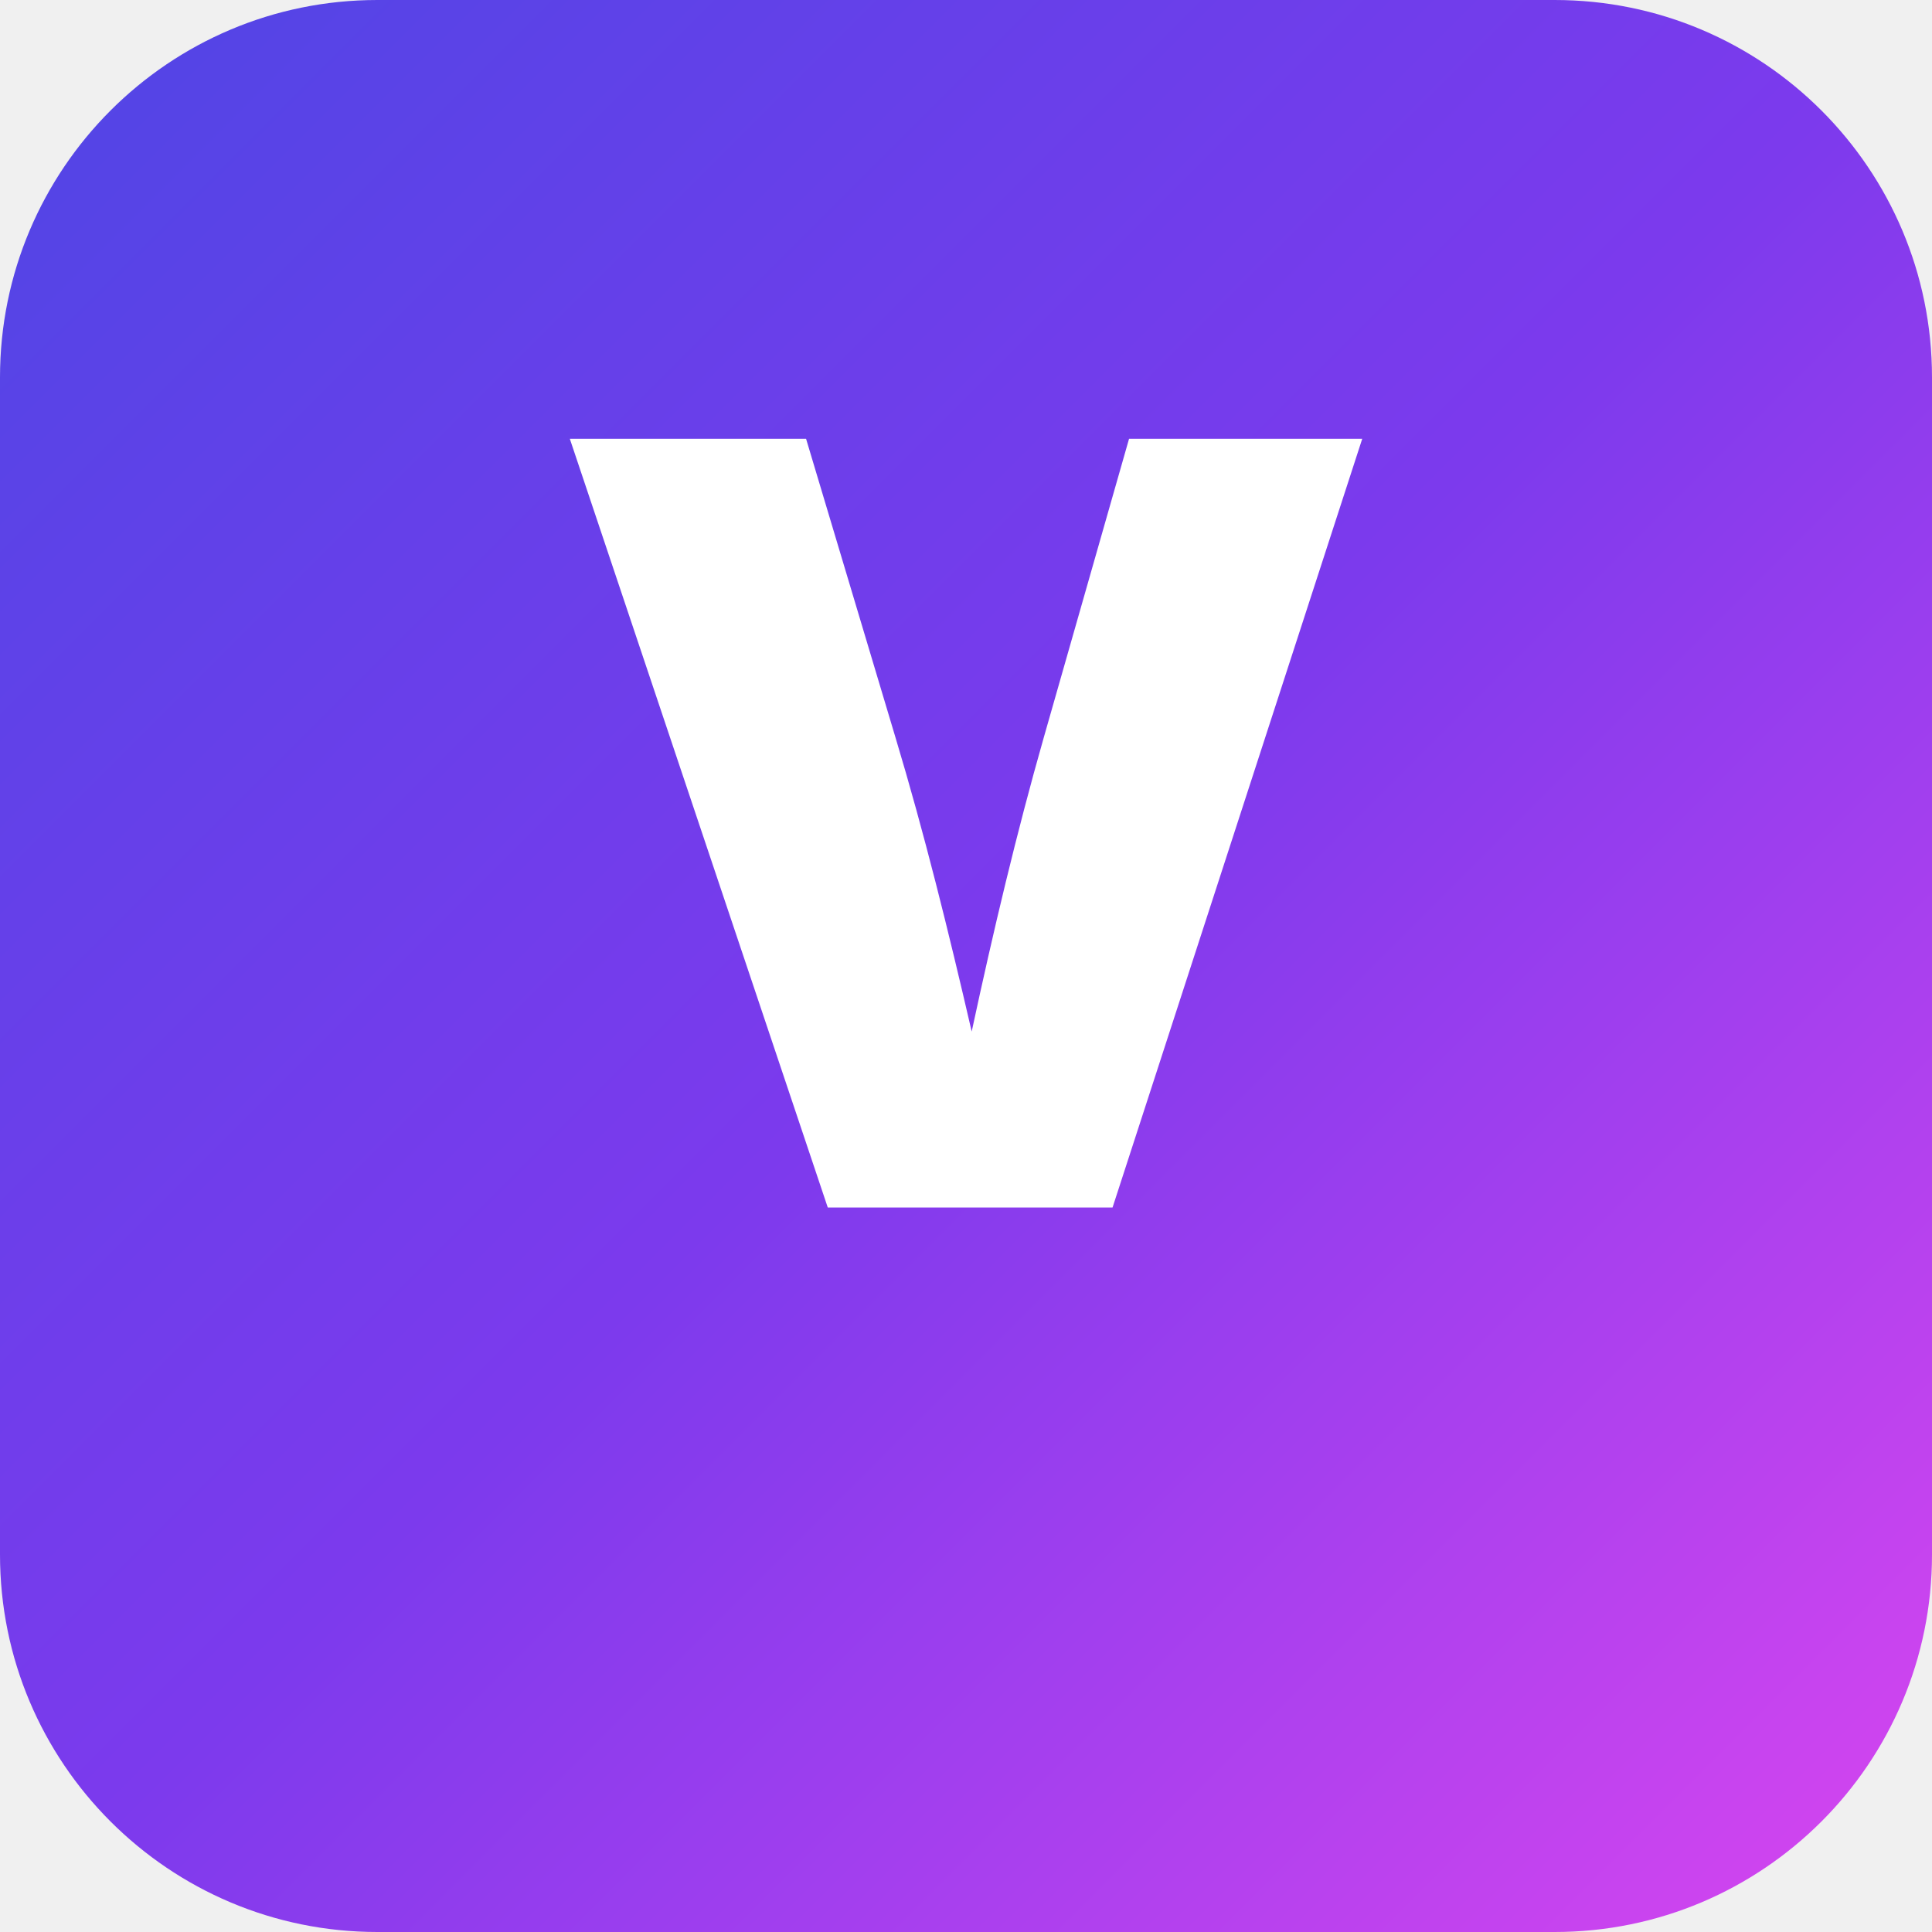
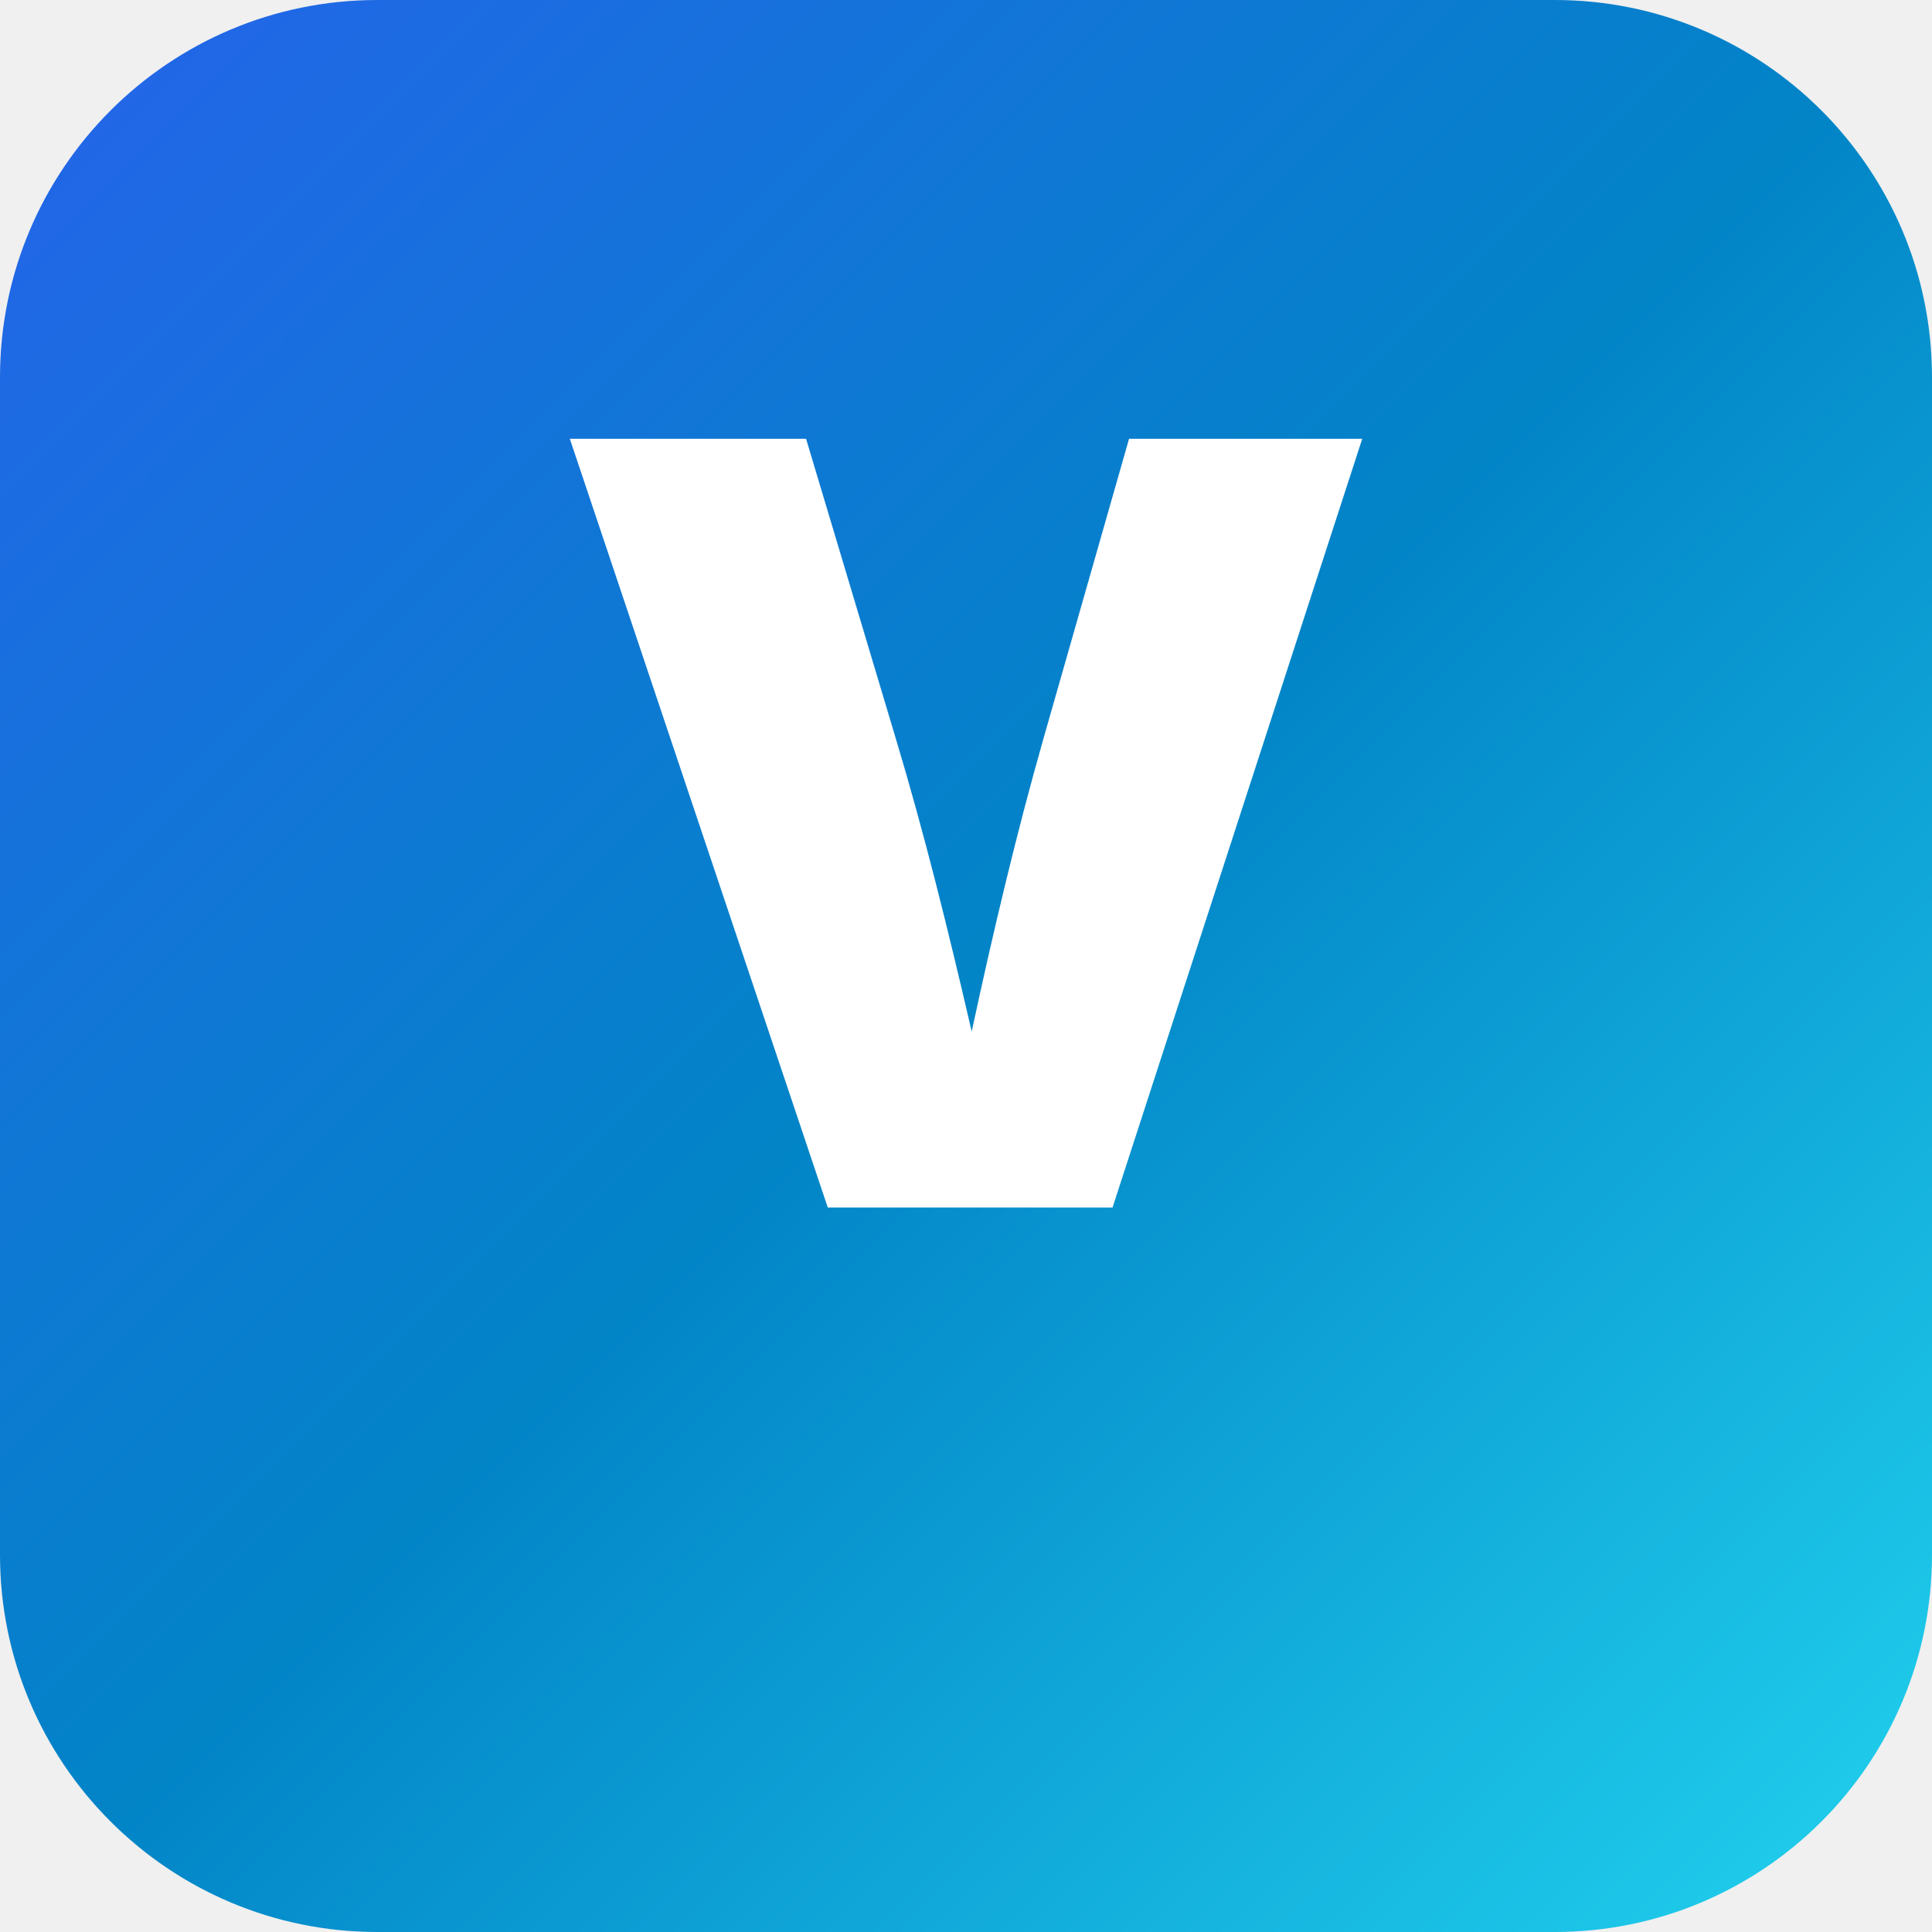
<svg xmlns="http://www.w3.org/2000/svg" viewBox="0 0 512 512" fill="none">
  <defs>
    <linearGradient id="vylix" x1="0%" y1="0%" x2="100%" y2="100%">
-       <stop offset="0%" stop-color="#4f46e5" />
-       <stop offset="50%" stop-color="#7c3aed" />
-       <stop offset="100%" stop-color="#d946ef" />
+       <stop offset="0%" stop-color="#2563eb" />
+       <stop offset="50%" stop-color="#0284c7" />
+       <stop offset="100%" stop-color="#22d3ee" />
    </linearGradient>
  </defs>
  <rect width="512" height="512" rx="100" fill="url(#vylix)" />
  <text x="256" y="320" font-family="system-ui,-apple-system,sans-serif" font-size="280" font-weight="900" fill="white" text-anchor="middle" letter-spacing="-8">V</text>
</svg>
